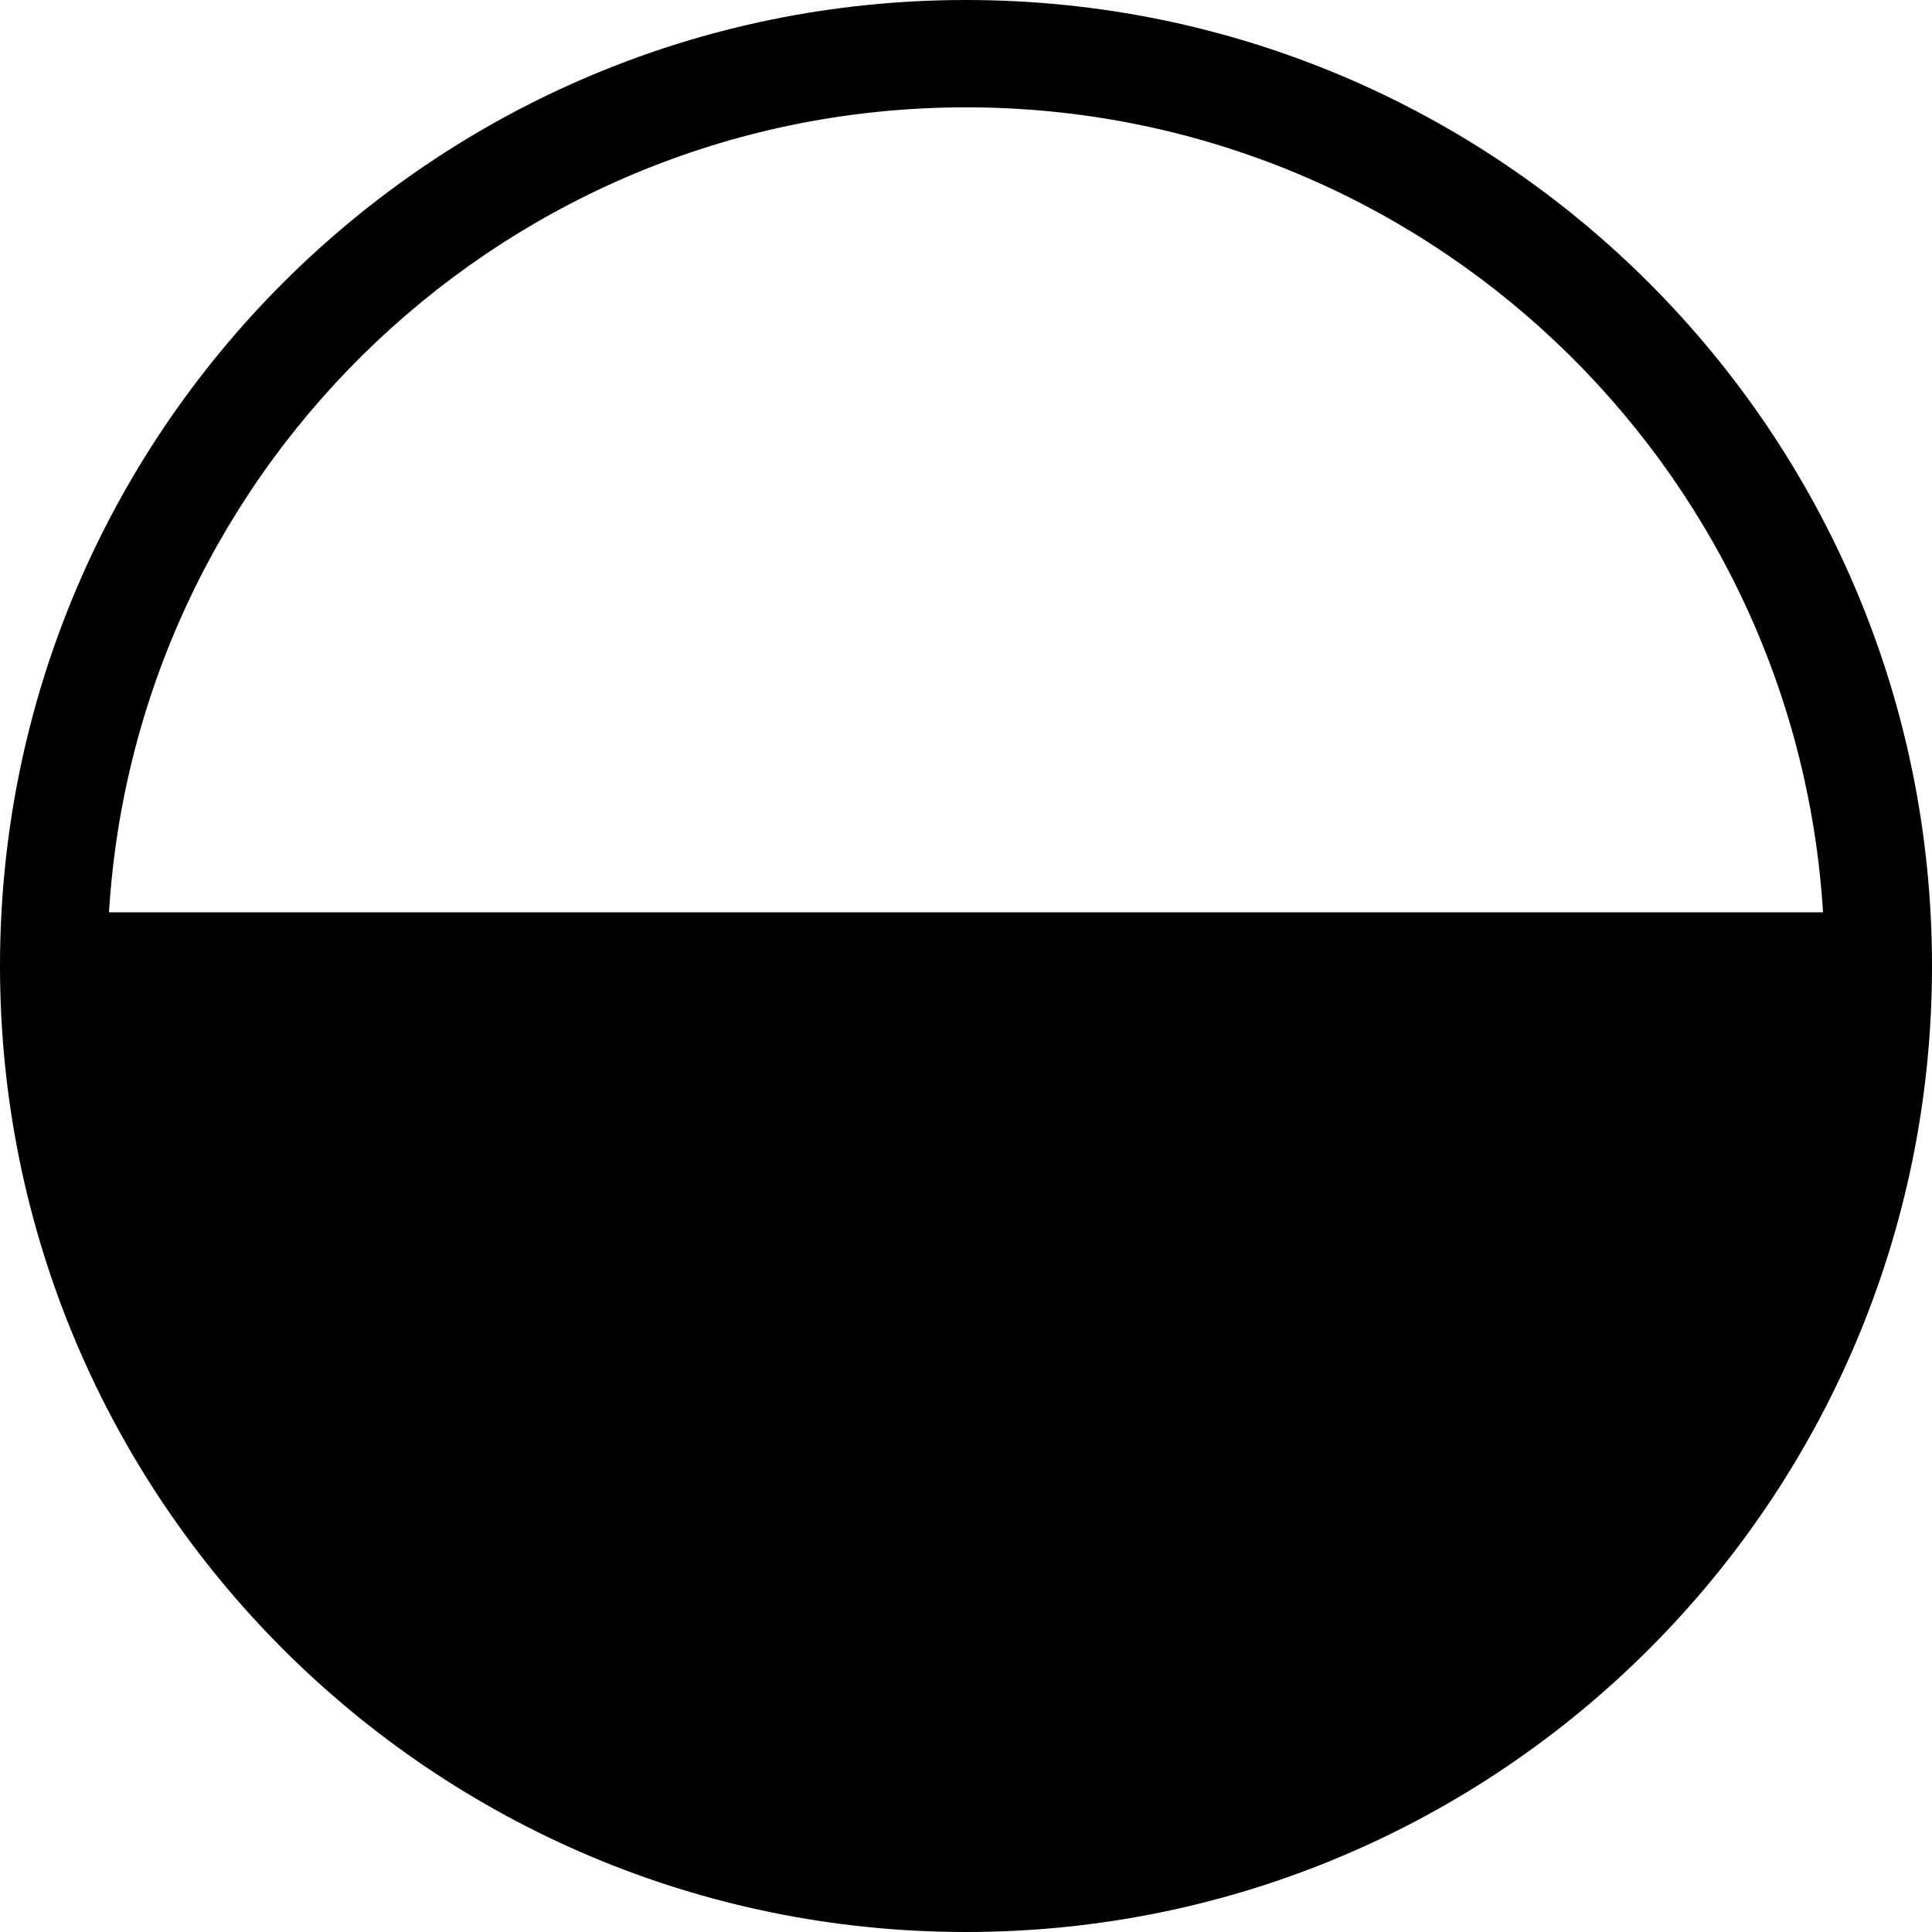
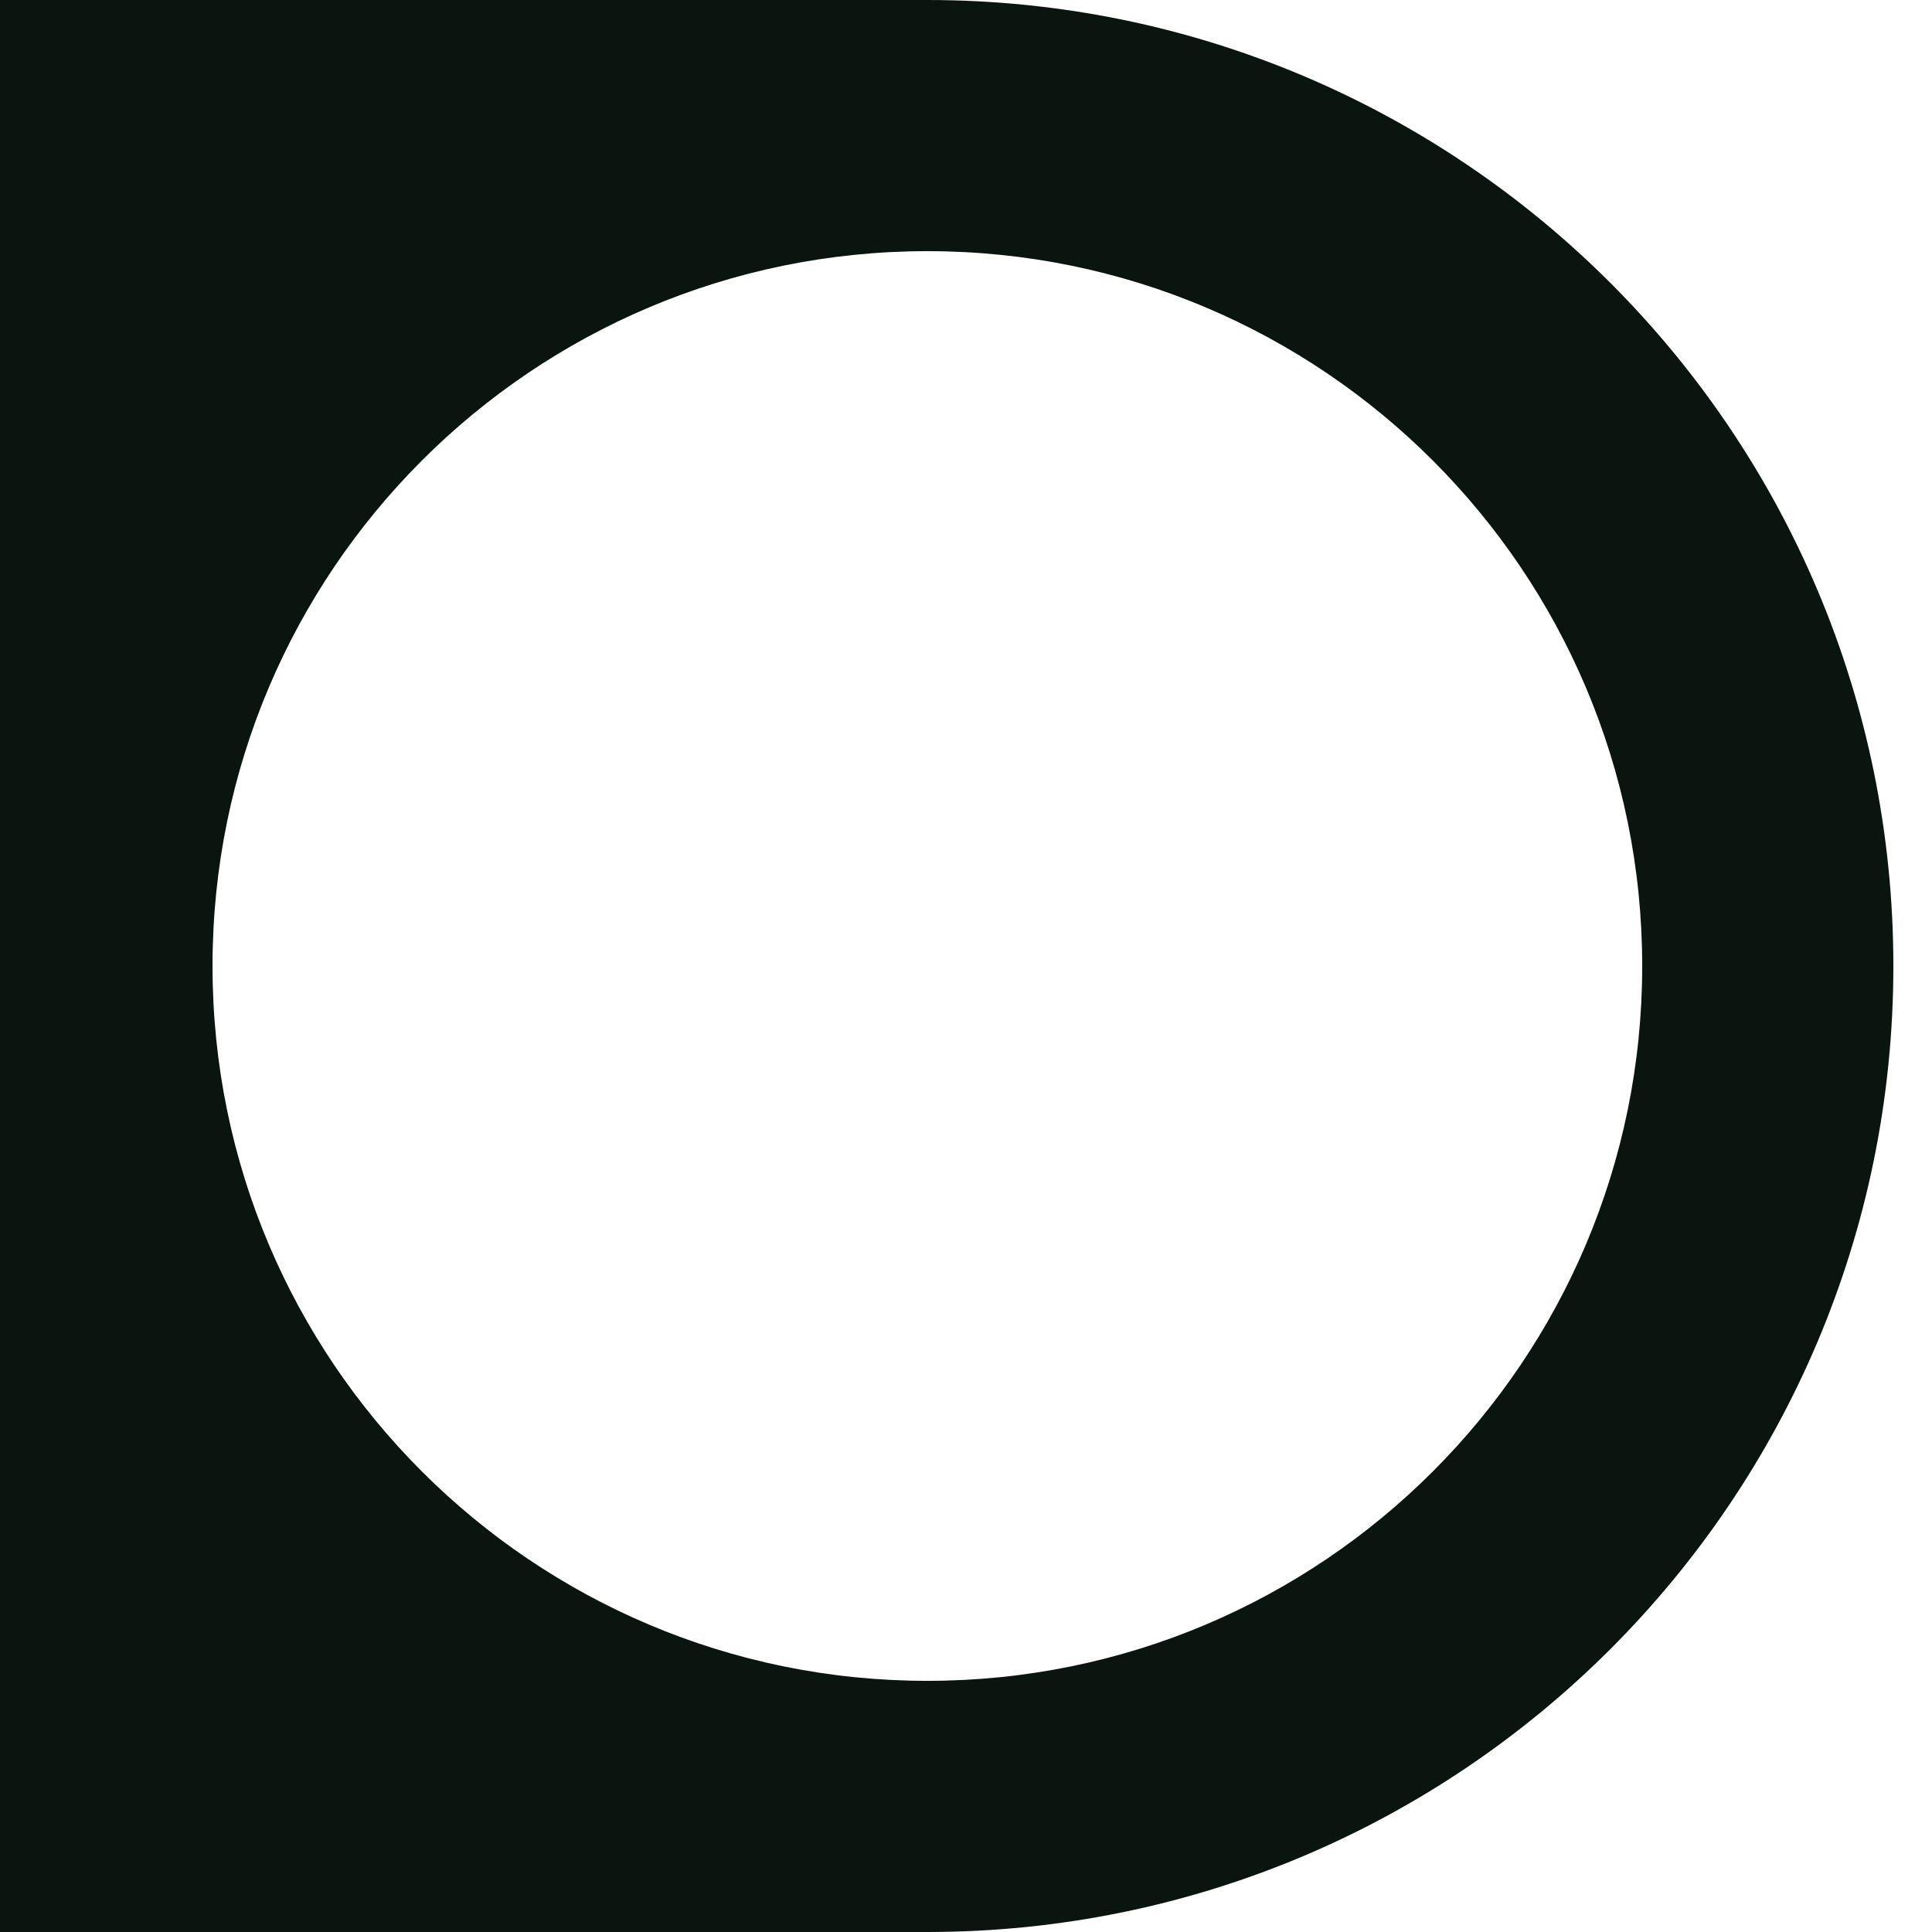
- <svg xmlns="http://www.w3.org/2000/svg" fill="#000000" width="800px" height="800px" viewBox="0 0 1920 1920">
-   <path d="M960 0c530.193 0 960 429.807 960 960s-429.807 960-960 960S0 1490.193 0 960 429.807 0 960 0Zm0 106.667c-453.37 0-824.16 353.558-851.693 799.994h1703.386C1784.16 460.225 1413.37 106.667 960 106.667Z" />
+ <svg xmlns="http://www.w3.org/2000/svg" width="512" height="512" viewBox="0 0 100 100" aria-label="decoco icon">
+   <path fill="#0b1510" fill-rule="evenodd" d="M0 0h41v100H0zm48 0c27.614 0 50 22.386 50 50s-22.386 50-50 50h-7V0zm0 13c20.435 0 37 16.565 37 37S68.435 87 48 87 11 70.435 11 50s16.565-37 37-37" />
</svg>
